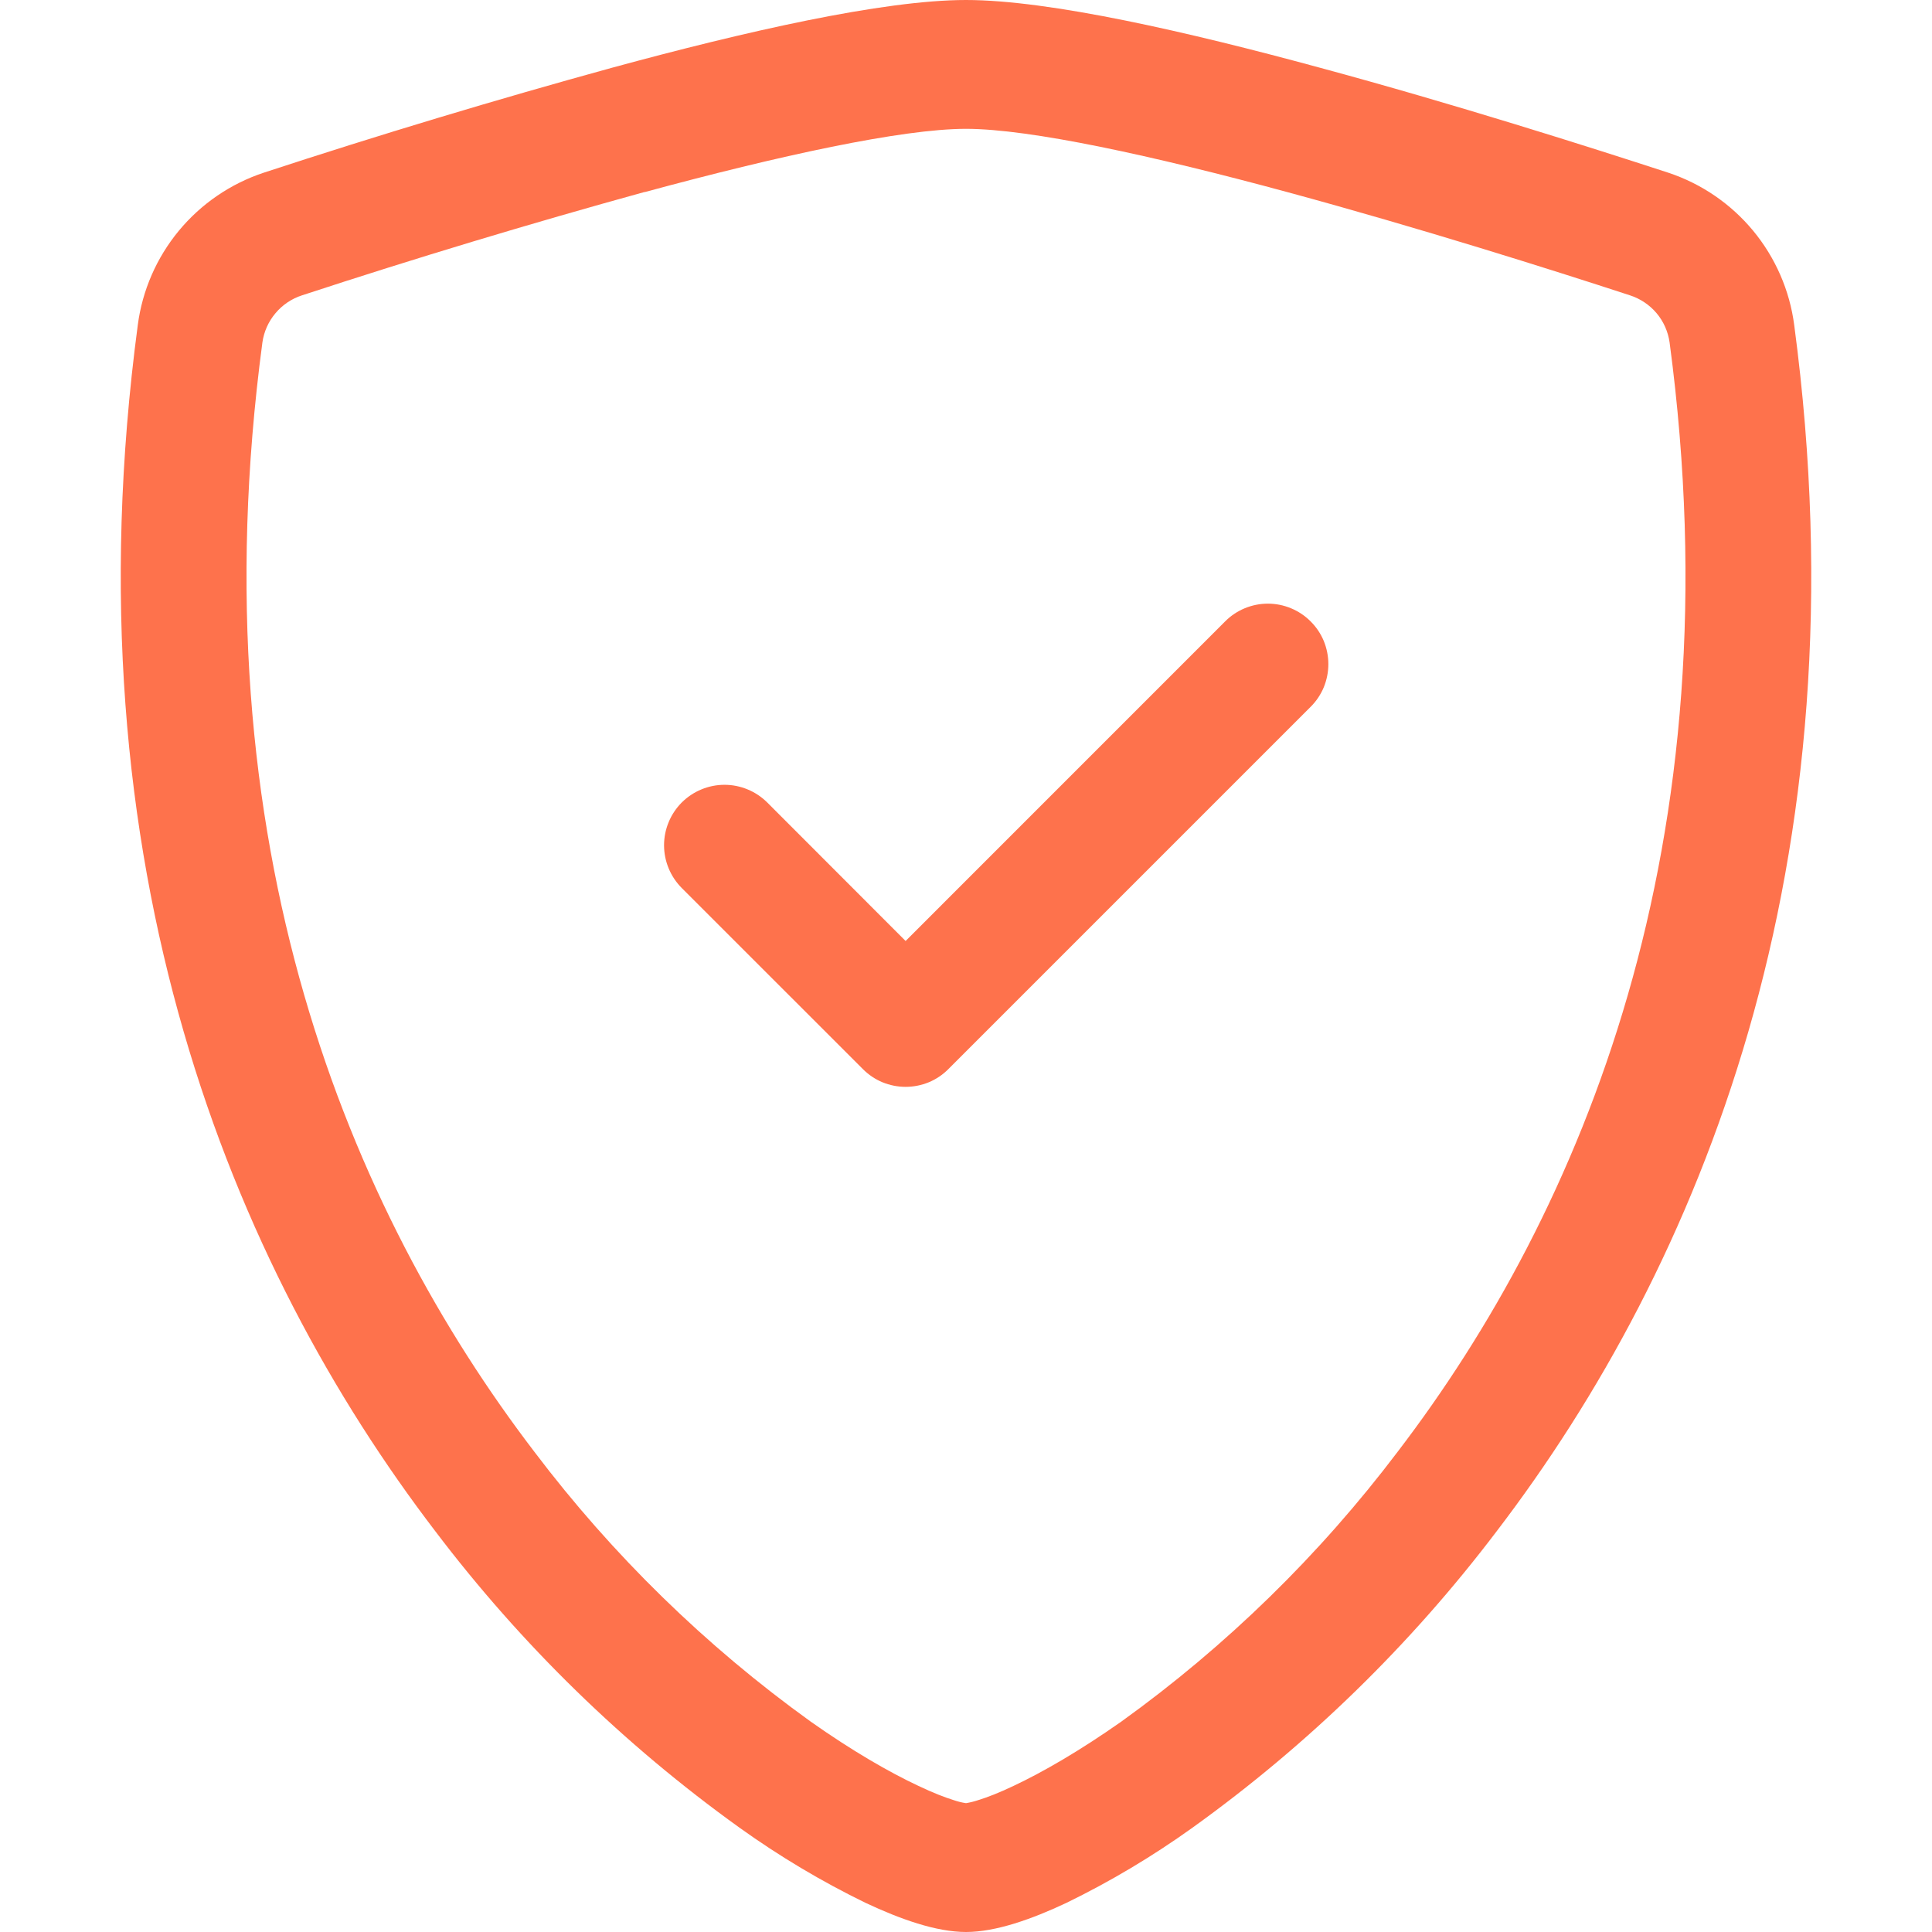
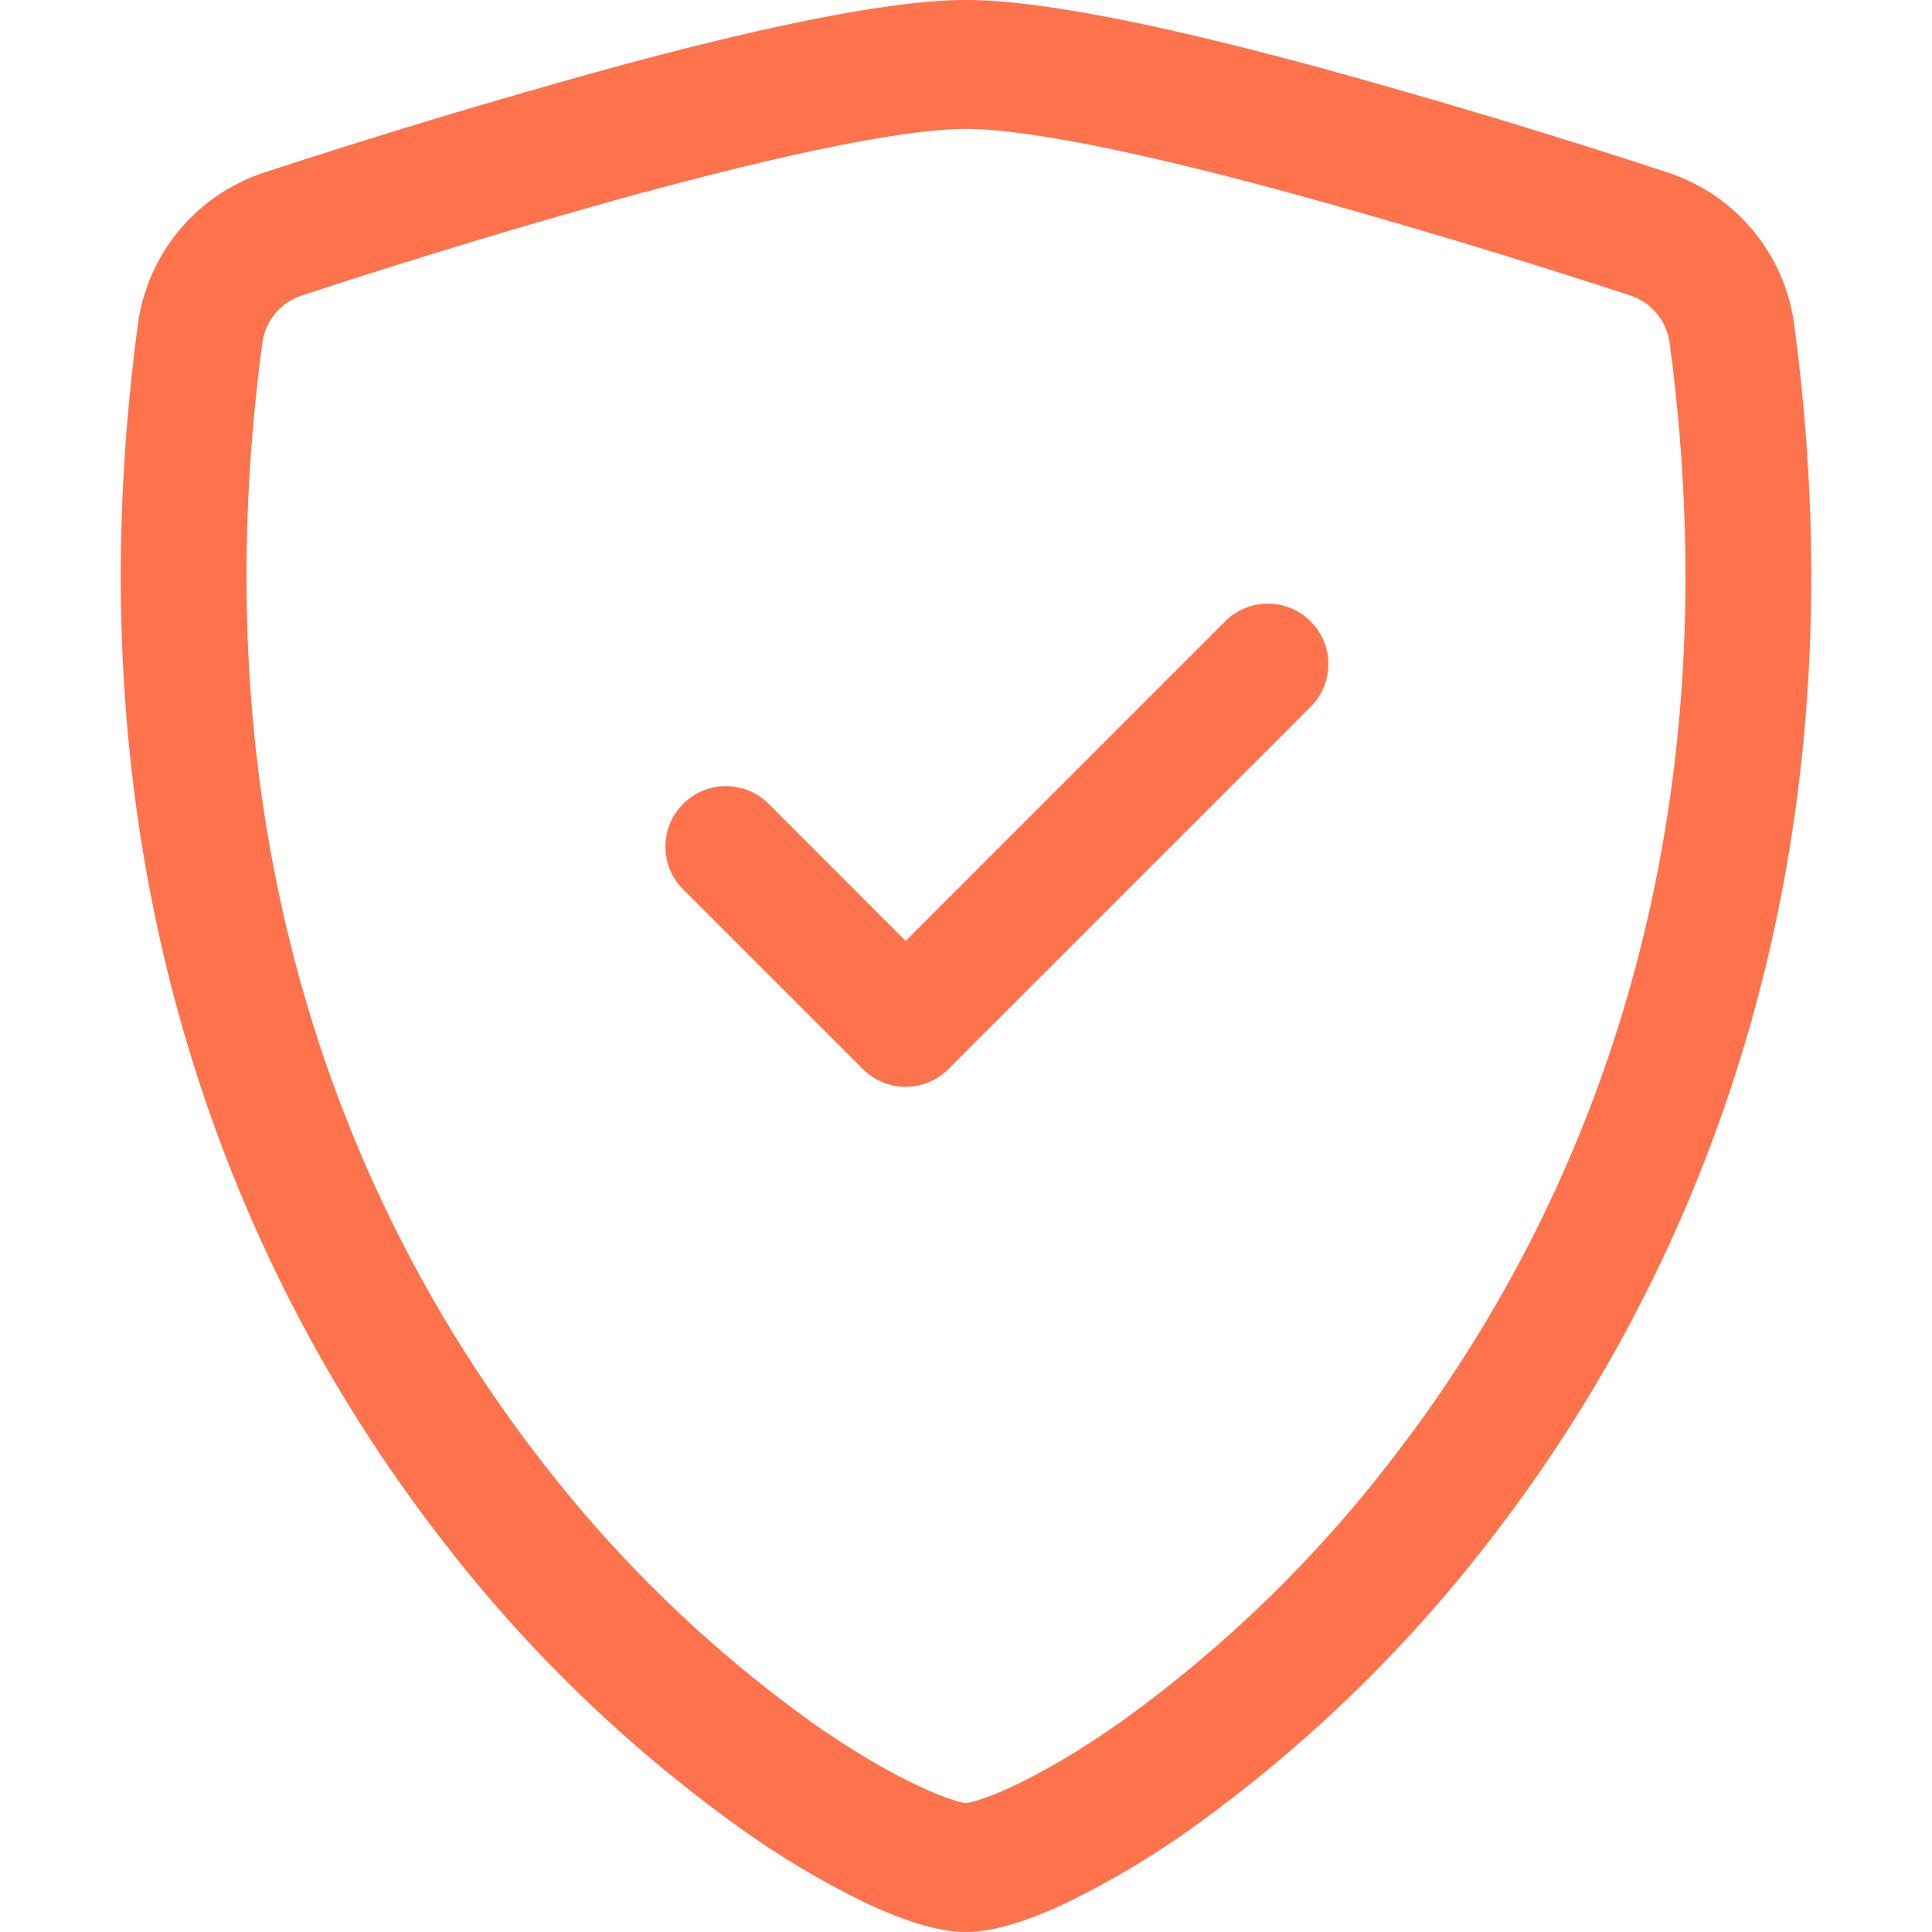
- <svg xmlns="http://www.w3.org/2000/svg" width="38" height="38" viewBox="0 0 38 38" fill="none">
-   <path d="M12.678 3.776C10.416 4.4 8.169 5.078 5.94 5.809C5.736 5.875 5.555 5.997 5.418 6.161C5.28 6.324 5.191 6.524 5.161 6.736C3.845 16.608 6.885 23.812 10.512 28.557C12.047 30.586 13.878 32.374 15.943 33.86C16.765 34.44 17.492 34.858 18.064 35.126C18.349 35.262 18.582 35.352 18.76 35.407C18.838 35.434 18.918 35.454 19 35.466C19.081 35.453 19.16 35.433 19.238 35.407C19.418 35.352 19.651 35.262 19.936 35.126C20.506 34.858 21.235 34.438 22.057 33.86C24.122 32.374 25.953 30.586 27.488 28.557C31.115 23.814 34.155 16.608 32.839 6.736C32.809 6.524 32.721 6.324 32.583 6.16C32.445 5.997 32.264 5.875 32.06 5.809C30.514 5.303 27.904 4.479 25.322 3.779C22.686 3.064 20.261 2.534 19 2.534C17.741 2.534 15.314 3.064 12.678 3.779V3.776ZM12.046 1.33C14.623 0.629 17.361 0 19 0C20.639 0 23.377 0.629 25.954 1.33C28.59 2.042 31.248 2.886 32.811 3.396C33.464 3.612 34.043 4.008 34.482 4.538C34.92 5.068 35.201 5.711 35.29 6.394C36.706 17.026 33.421 24.907 29.436 30.12C27.746 32.35 25.731 34.314 23.458 35.946C22.672 36.51 21.839 37.007 20.969 37.43C20.304 37.743 19.589 38 19 38C18.411 38 17.698 37.743 17.031 37.43C16.161 37.007 15.328 36.51 14.542 35.946C12.269 34.314 10.254 32.35 8.564 30.12C4.579 24.907 1.294 17.026 2.71 6.394C2.799 5.711 3.08 5.068 3.518 4.538C3.957 4.008 4.536 3.612 5.189 3.396C7.458 2.652 9.744 1.963 12.046 1.33Z" fill="#FE724C" />
-   <path d="M25.778 12.222C25.889 12.332 25.977 12.463 26.037 12.607C26.096 12.752 26.127 12.906 26.127 13.062C26.127 13.219 26.096 13.373 26.037 13.518C25.977 13.662 25.889 13.793 25.778 13.903L18.653 21.028C18.543 21.139 18.412 21.227 18.268 21.287C18.123 21.346 17.969 21.377 17.812 21.377C17.656 21.377 17.502 21.346 17.357 21.287C17.213 21.227 17.082 21.139 16.972 21.028L13.409 17.466C13.299 17.355 13.211 17.224 13.152 17.08C13.092 16.936 13.061 16.781 13.061 16.625C13.061 16.469 13.092 16.314 13.152 16.17C13.211 16.026 13.299 15.895 13.409 15.784C13.52 15.674 13.651 15.586 13.795 15.527C13.939 15.467 14.094 15.436 14.25 15.436C14.406 15.436 14.561 15.467 14.705 15.527C14.849 15.586 14.98 15.674 15.091 15.784L17.812 18.508L24.097 12.222C24.207 12.111 24.338 12.024 24.482 11.964C24.627 11.904 24.781 11.873 24.938 11.873C25.094 11.873 25.248 11.904 25.393 11.964C25.537 12.024 25.668 12.111 25.778 12.222Z" fill="#FE724C" />
+ <svg xmlns="http://www.w3.org/2000/svg" fill="none" viewBox="0 0 38 38">
+   <path fill="#FE724C" d="M12.678 3.776A145.915 145.915 0 0 0 5.94 5.81a1.142 1.142 0 0 0-.78.926c-1.315 9.873 1.725 17.077 5.352 21.822a25.47 25.47 0 0 0 5.431 5.303c.822.58 1.549.998 2.121 1.266.285.136.518.226.696.28.078.028.158.048.24.06.08-.013.16-.033.238-.06.18-.054.413-.144.698-.28.57-.268 1.299-.688 2.12-1.266a25.473 25.473 0 0 0 5.432-5.303c3.627-4.743 6.667-11.949 5.351-21.822a1.14 1.14 0 0 0-.779-.926 145.135 145.135 0 0 0-6.738-2.03c-2.636-.715-5.06-1.245-6.322-1.245-1.259 0-3.686.53-6.322 1.245v-.003Zm-.632-2.446C14.623.63 17.361 0 19 0c1.639 0 4.377.63 6.954 1.33a144.87 144.87 0 0 1 6.857 2.066 3.658 3.658 0 0 1 2.48 2.998c1.415 10.632-1.87 18.513-5.855 23.726a27.968 27.968 0 0 1-5.978 5.826 17.008 17.008 0 0 1-2.49 1.484c-.664.313-1.379.57-1.968.57s-1.302-.257-1.969-.57a16.99 16.99 0 0 1-2.489-1.484 27.971 27.971 0 0 1-5.978-5.826C4.58 24.907 1.294 17.026 2.71 6.393a3.657 3.657 0 0 1 2.48-2.997 148.335 148.335 0 0 1 6.856-2.066Z" />
+   <path fill="#FE724C" d="M25.778 12.222a1.187 1.187 0 0 1 0 1.681l-7.125 7.125a1.188 1.188 0 0 1-1.681 0l-3.563-3.562a1.19 1.19 0 0 1 1.682-1.682l2.722 2.724 6.284-6.286a1.187 1.187 0 0 1 1.681 0Z" />
</svg>
